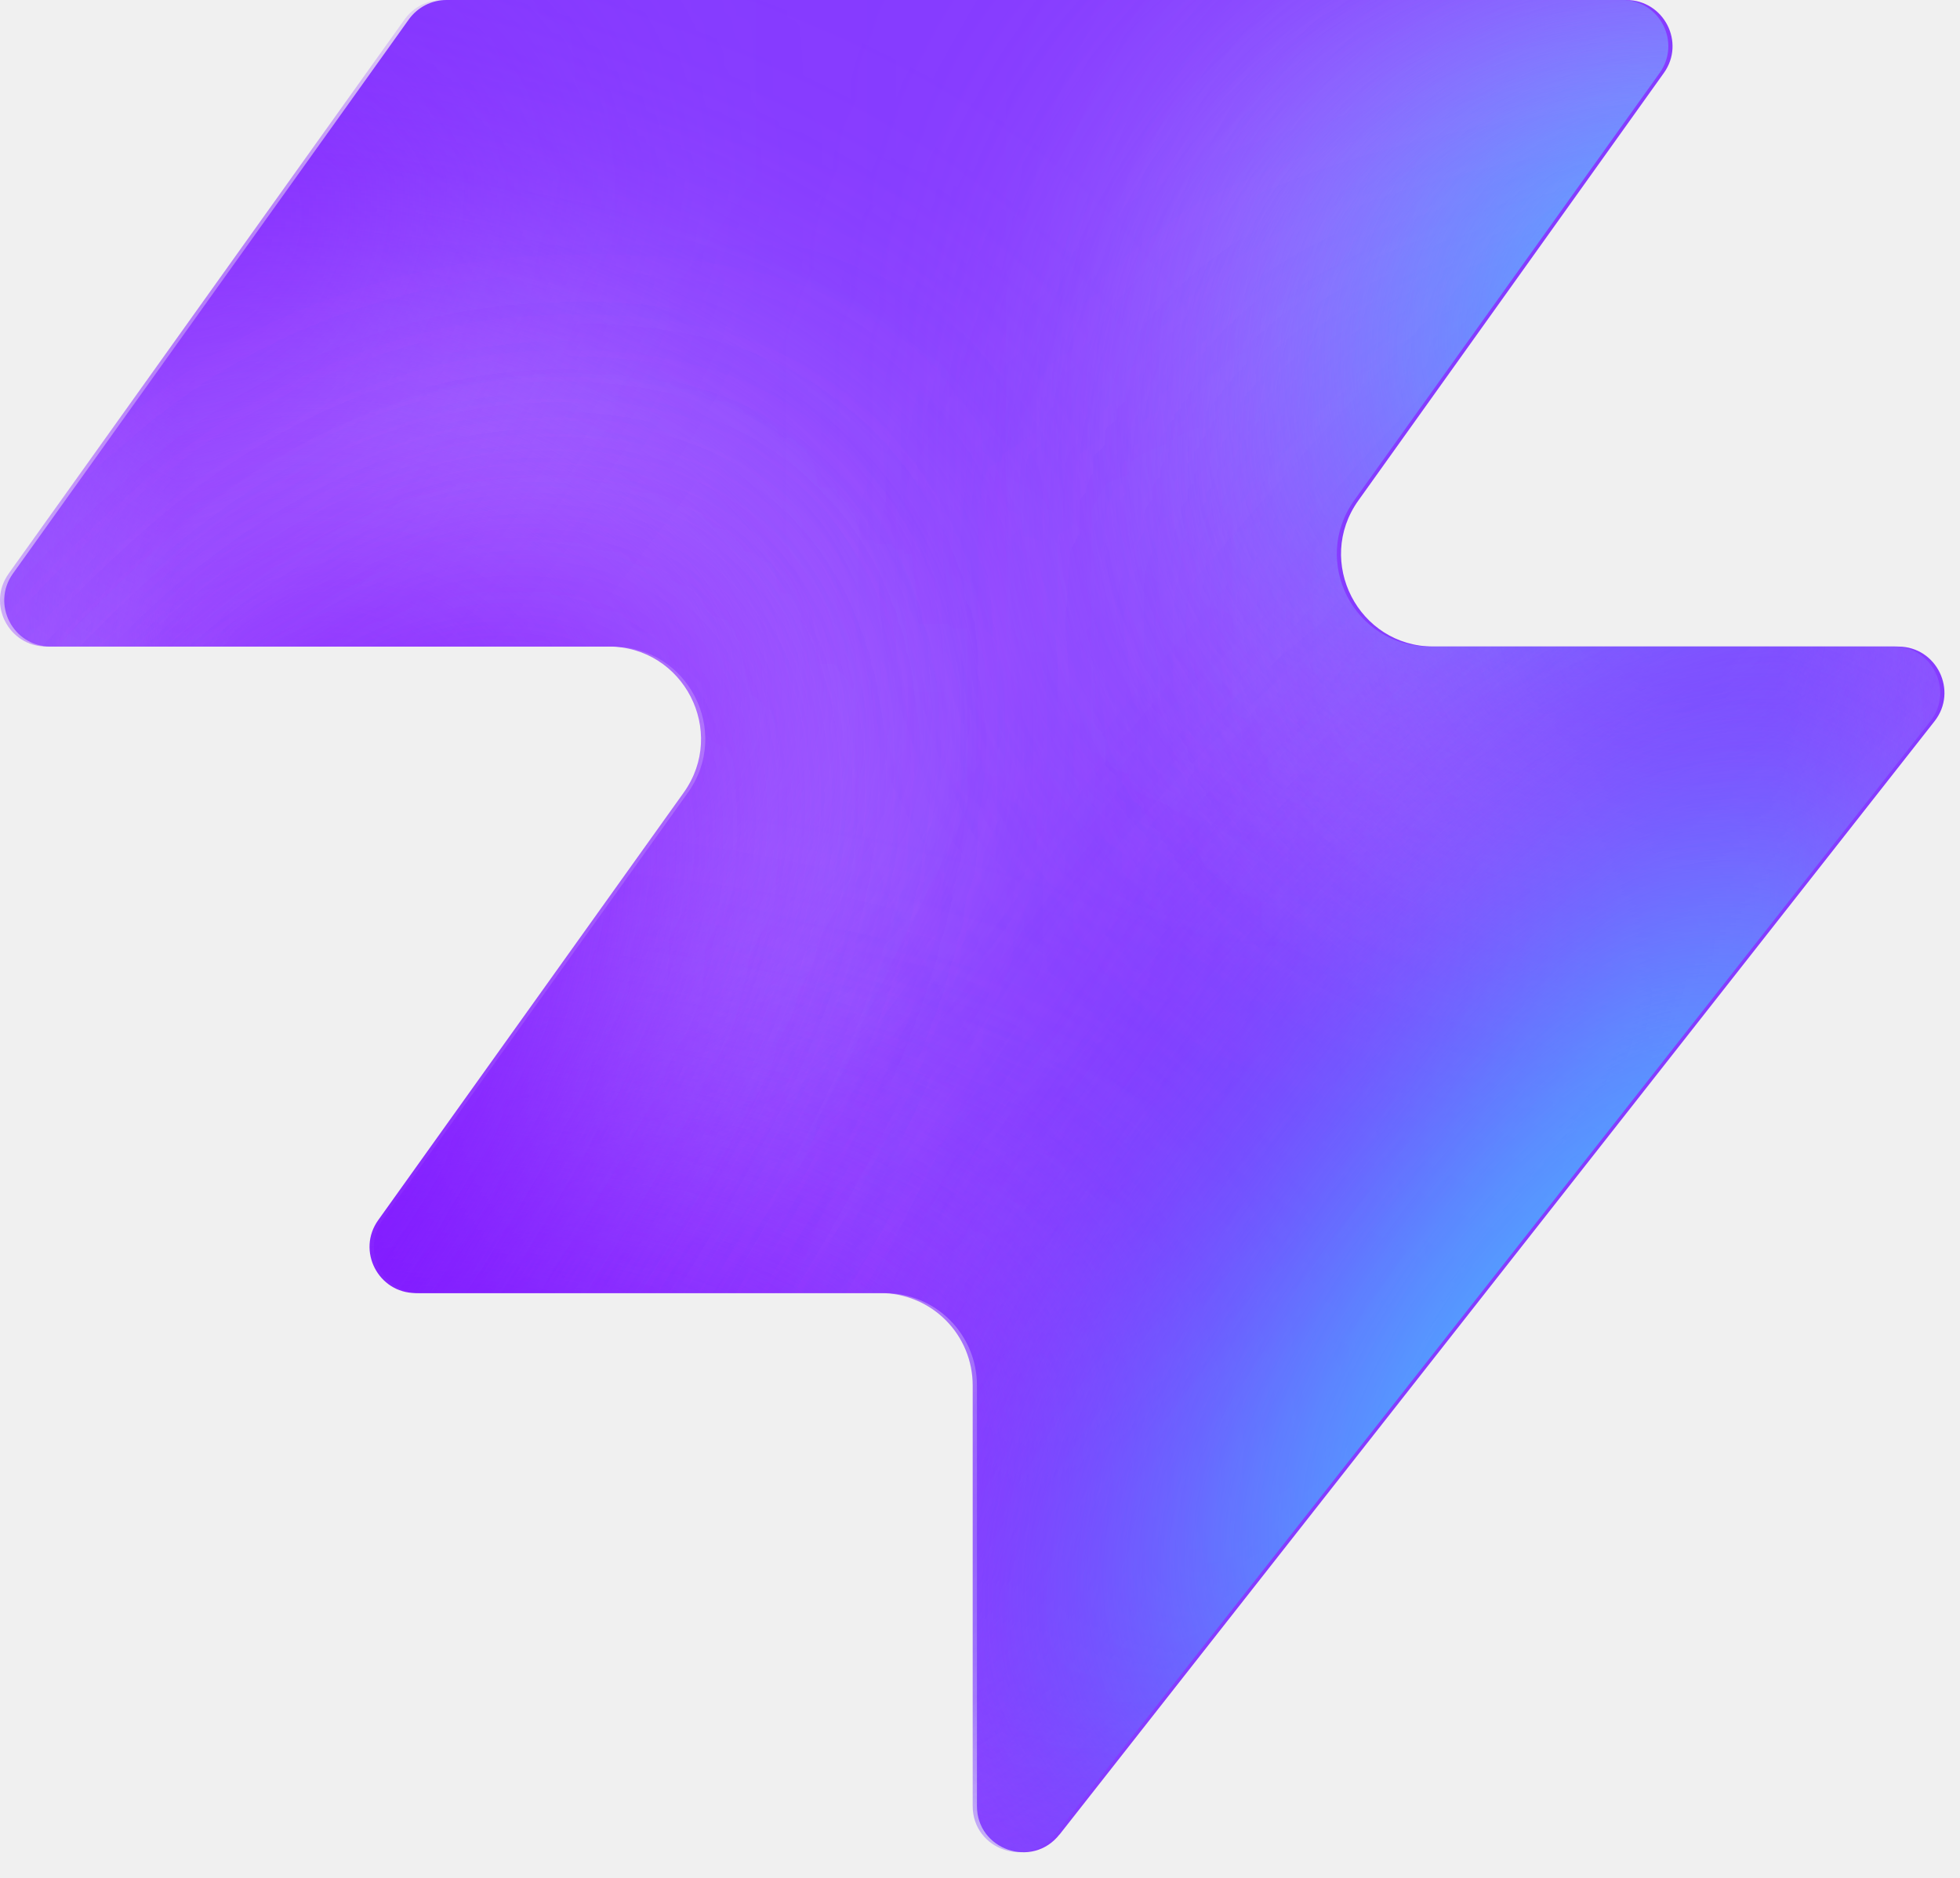
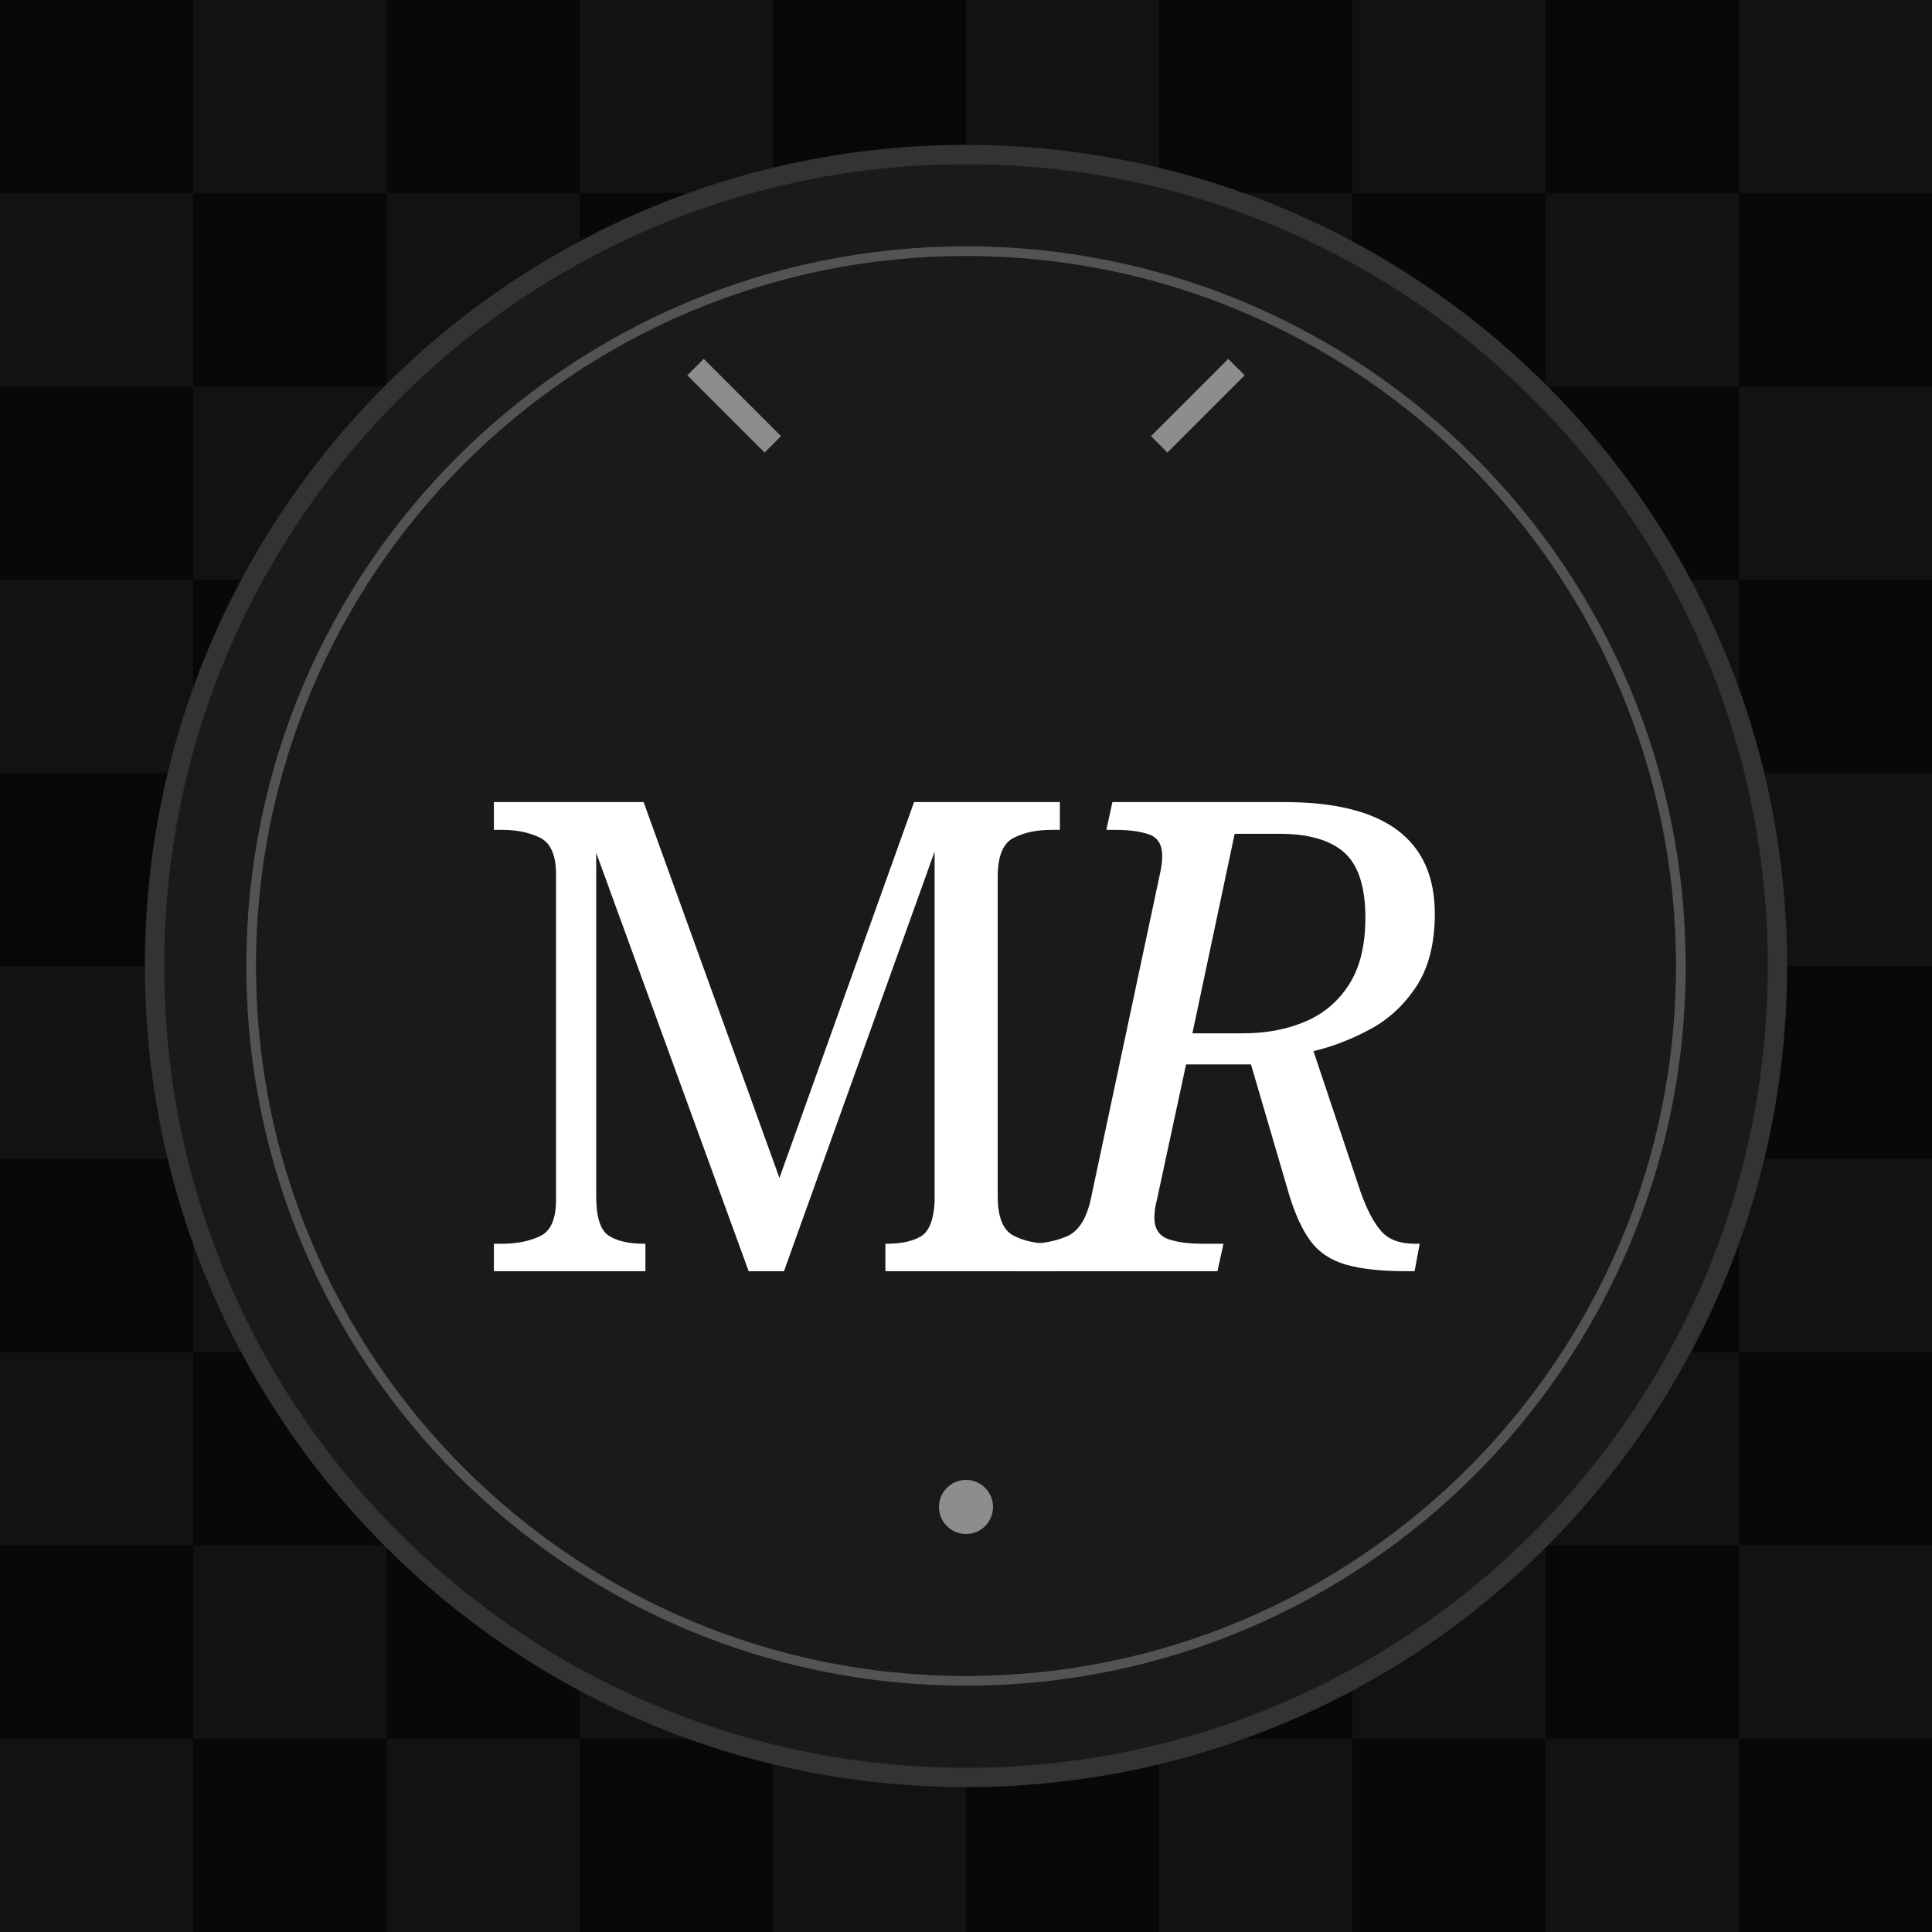
- <svg xmlns="http://www.w3.org/2000/svg" width="48" height="46" fill="none" viewBox="0 0 48 46">
-   <path fill="#863bff" d="M25.946 44.938c-.664.845-2.021.375-2.021-.698V33.937a2.26 2.26 0 0 0-2.262-2.262H10.287c-.92 0-1.456-1.04-.92-1.788l7.48-10.471c1.07-1.497 0-3.578-1.842-3.578H1.237c-.92 0-1.456-1.04-.92-1.788L10.013.474c.214-.297.556-.474.92-.474h28.894c.92 0 1.456 1.04.92 1.788l-7.48 10.471c-1.07 1.498 0 3.579 1.842 3.579h11.377c.943 0 1.473 1.088.89 1.83L25.947 44.94z" style="fill:#863bff;fill:color(display-p3 .525 .23 1);fill-opacity:1" />
-   <mask id="a" width="48" height="46" x="0" y="0" maskUnits="userSpaceOnUse" style="mask-type:alpha">
-     <path fill="#000" d="M25.842 44.938c-.664.844-2.021.375-2.021-.698V33.937a2.26 2.26 0 0 0-2.262-2.262H10.183c-.92 0-1.456-1.04-.92-1.788l7.48-10.471c1.07-1.498 0-3.579-1.842-3.579H1.133c-.92 0-1.456-1.04-.92-1.787L9.91.473c.214-.297.556-.474.92-.474h28.894c.92 0 1.456 1.04.92 1.788l-7.48 10.471c-1.07 1.498 0 3.578 1.842 3.578h11.377c.943 0 1.473 1.088.89 1.832L25.843 44.94z" style="fill:#000;fill-opacity:1" />
-   </mask>
-   <g mask="url(#a)">
-     <g filter="url(#b)">
-       <ellipse cx="5.508" cy="14.704" fill="#ede6ff" rx="5.508" ry="14.704" style="fill:#ede6ff;fill:color(display-p3 .927 .903 1);fill-opacity:1" transform="matrix(.00324 1 1 -.00324 -4.47 31.516)" />
-     </g>
-     <g filter="url(#c)">
-       <ellipse cx="10.399" cy="29.851" fill="#ede6ff" rx="10.399" ry="29.851" style="fill:#ede6ff;fill:color(display-p3 .927 .903 1);fill-opacity:1" transform="matrix(.00324 1 1 -.00324 -39.328 7.883)" />
-     </g>
-     <g filter="url(#d)">
-       <ellipse cx="5.508" cy="30.487" fill="#7e14ff" rx="5.508" ry="30.487" style="fill:#7e14ff;fill:color(display-p3 .492 .077 1);fill-opacity:1" transform="rotate(89.814 -25.913 -14.639)scale(1 -1)" />
-     </g>
-     <g filter="url(#e)">
-       <ellipse cx="5.508" cy="30.599" fill="#7e14ff" rx="5.508" ry="30.599" style="fill:#7e14ff;fill:color(display-p3 .492 .077 1);fill-opacity:1" transform="rotate(89.814 -32.644 -3.334)scale(1 -1)" />
-     </g>
-     <g filter="url(#f)">
-       <ellipse cx="5.508" cy="30.599" fill="#7e14ff" rx="5.508" ry="30.599" style="fill:#7e14ff;fill:color(display-p3 .492 .077 1);fill-opacity:1" transform="matrix(.00324 1 1 -.00324 -34.34 30.47)" />
-     </g>
-     <g filter="url(#g)">
-       <ellipse cx="14.072" cy="22.078" fill="#ede6ff" rx="14.072" ry="22.078" style="fill:#ede6ff;fill:color(display-p3 .927 .903 1);fill-opacity:1" transform="rotate(93.35 24.506 48.493)scale(-1 1)" />
-     </g>
-     <g filter="url(#h)">
-       <ellipse cx="3.47" cy="21.501" fill="#7e14ff" rx="3.47" ry="21.501" style="fill:#7e14ff;fill:color(display-p3 .492 .077 1);fill-opacity:1" transform="rotate(89.009 28.708 47.59)scale(-1 1)" />
-     </g>
-     <g filter="url(#i)">
-       <ellipse cx="3.47" cy="21.501" fill="#7e14ff" rx="3.47" ry="21.501" style="fill:#7e14ff;fill:color(display-p3 .492 .077 1);fill-opacity:1" transform="rotate(89.009 28.708 47.59)scale(-1 1)" />
-     </g>
-     <g filter="url(#j)">
-       <ellipse cx=".387" cy="8.972" fill="#7e14ff" rx="4.407" ry="29.108" style="fill:#7e14ff;fill:color(display-p3 .492 .077 1);fill-opacity:1" transform="rotate(39.51 .387 8.972)" />
-     </g>
-     <g filter="url(#k)">
-       <ellipse cx="47.523" cy="-6.092" fill="#7e14ff" rx="4.407" ry="29.108" style="fill:#7e14ff;fill:color(display-p3 .492 .077 1);fill-opacity:1" transform="rotate(37.892 47.523 -6.092)" />
-     </g>
-     <g filter="url(#l)">
-       <ellipse cx="41.412" cy="6.333" fill="#47bfff" rx="5.971" ry="9.665" style="fill:#47bfff;fill:color(display-p3 .28 .748 1);fill-opacity:1" transform="rotate(37.892 41.412 6.333)" />
-     </g>
-     <g filter="url(#m)">
-       <ellipse cx="-1.879" cy="38.332" fill="#7e14ff" rx="4.407" ry="29.108" style="fill:#7e14ff;fill:color(display-p3 .492 .077 1);fill-opacity:1" transform="rotate(37.892 -1.88 38.332)" />
-     </g>
-     <g filter="url(#n)">
-       <ellipse cx="-1.879" cy="38.332" fill="#7e14ff" rx="4.407" ry="29.108" style="fill:#7e14ff;fill:color(display-p3 .492 .077 1);fill-opacity:1" transform="rotate(37.892 -1.88 38.332)" />
-     </g>
-     <g filter="url(#o)">
-       <ellipse cx="35.651" cy="29.907" fill="#7e14ff" rx="4.407" ry="29.108" style="fill:#7e14ff;fill:color(display-p3 .492 .077 1);fill-opacity:1" transform="rotate(37.892 35.651 29.907)" />
-     </g>
-     <g filter="url(#p)">
-       <ellipse cx="38.418" cy="32.4" fill="#47bfff" rx="5.971" ry="15.297" style="fill:#47bfff;fill:color(display-p3 .28 .748 1);fill-opacity:1" transform="rotate(37.892 38.418 32.4)" />
-     </g>
-   </g>
+ <svg xmlns="http://www.w3.org/2000/svg" width="100" height="100" viewBox="0 0 100 100" fill="none">
  <defs>
-     <filter id="b" width="60.045" height="41.654" x="-19.77" y="16.149" color-interpolation-filters="sRGB" filterUnits="userSpaceOnUse">
-       <feFlood flood-opacity="0" result="BackgroundImageFix" />
-       <feBlend in="SourceGraphic" in2="BackgroundImageFix" result="shape" />
-       <feGaussianBlur result="effect1_foregroundBlur_2002_17158" stdDeviation="7.659" />
-     </filter>
-     <filter id="c" width="90.34" height="51.437" x="-54.613" y="-7.533" color-interpolation-filters="sRGB" filterUnits="userSpaceOnUse">
-       <feFlood flood-opacity="0" result="BackgroundImageFix" />
-       <feBlend in="SourceGraphic" in2="BackgroundImageFix" result="shape" />
-       <feGaussianBlur result="effect1_foregroundBlur_2002_17158" stdDeviation="7.659" />
-     </filter>
-     <filter id="d" width="79.355" height="29.4" x="-49.64" y="2.03" color-interpolation-filters="sRGB" filterUnits="userSpaceOnUse">
-       <feFlood flood-opacity="0" result="BackgroundImageFix" />
-       <feBlend in="SourceGraphic" in2="BackgroundImageFix" result="shape" />
-       <feGaussianBlur result="effect1_foregroundBlur_2002_17158" stdDeviation="4.596" />
-     </filter>
-     <filter id="e" width="79.579" height="29.4" x="-45.045" y="20.029" color-interpolation-filters="sRGB" filterUnits="userSpaceOnUse">
-       <feFlood flood-opacity="0" result="BackgroundImageFix" />
-       <feBlend in="SourceGraphic" in2="BackgroundImageFix" result="shape" />
-       <feGaussianBlur result="effect1_foregroundBlur_2002_17158" stdDeviation="4.596" />
-     </filter>
-     <filter id="f" width="79.579" height="29.4" x="-43.513" y="21.178" color-interpolation-filters="sRGB" filterUnits="userSpaceOnUse">
-       <feFlood flood-opacity="0" result="BackgroundImageFix" />
-       <feBlend in="SourceGraphic" in2="BackgroundImageFix" result="shape" />
-       <feGaussianBlur result="effect1_foregroundBlur_2002_17158" stdDeviation="4.596" />
-     </filter>
-     <filter id="g" width="74.749" height="58.852" x="15.756" y="-17.901" color-interpolation-filters="sRGB" filterUnits="userSpaceOnUse">
-       <feFlood flood-opacity="0" result="BackgroundImageFix" />
-       <feBlend in="SourceGraphic" in2="BackgroundImageFix" result="shape" />
-       <feGaussianBlur result="effect1_foregroundBlur_2002_17158" stdDeviation="7.659" />
-     </filter>
-     <filter id="h" width="61.377" height="25.362" x="23.548" y="2.284" color-interpolation-filters="sRGB" filterUnits="userSpaceOnUse">
-       <feFlood flood-opacity="0" result="BackgroundImageFix" />
-       <feBlend in="SourceGraphic" in2="BackgroundImageFix" result="shape" />
-       <feGaussianBlur result="effect1_foregroundBlur_2002_17158" stdDeviation="4.596" />
-     </filter>
-     <filter id="i" width="61.377" height="25.362" x="23.548" y="2.284" color-interpolation-filters="sRGB" filterUnits="userSpaceOnUse">
-       <feFlood flood-opacity="0" result="BackgroundImageFix" />
-       <feBlend in="SourceGraphic" in2="BackgroundImageFix" result="shape" />
-       <feGaussianBlur result="effect1_foregroundBlur_2002_17158" stdDeviation="4.596" />
-     </filter>
-     <filter id="j" width="56.045" height="63.649" x="-27.636" y="-22.853" color-interpolation-filters="sRGB" filterUnits="userSpaceOnUse">
-       <feFlood flood-opacity="0" result="BackgroundImageFix" />
-       <feBlend in="SourceGraphic" in2="BackgroundImageFix" result="shape" />
-       <feGaussianBlur result="effect1_foregroundBlur_2002_17158" stdDeviation="4.596" />
-     </filter>
-     <filter id="k" width="54.814" height="64.646" x="20.116" y="-38.415" color-interpolation-filters="sRGB" filterUnits="userSpaceOnUse">
-       <feFlood flood-opacity="0" result="BackgroundImageFix" />
-       <feBlend in="SourceGraphic" in2="BackgroundImageFix" result="shape" />
-       <feGaussianBlur result="effect1_foregroundBlur_2002_17158" stdDeviation="4.596" />
-     </filter>
-     <filter id="l" width="33.541" height="35.313" x="24.641" y="-11.323" color-interpolation-filters="sRGB" filterUnits="userSpaceOnUse">
-       <feFlood flood-opacity="0" result="BackgroundImageFix" />
-       <feBlend in="SourceGraphic" in2="BackgroundImageFix" result="shape" />
-       <feGaussianBlur result="effect1_foregroundBlur_2002_17158" stdDeviation="4.596" />
-     </filter>
-     <filter id="m" width="54.814" height="64.646" x="-29.286" y="6.009" color-interpolation-filters="sRGB" filterUnits="userSpaceOnUse">
-       <feFlood flood-opacity="0" result="BackgroundImageFix" />
-       <feBlend in="SourceGraphic" in2="BackgroundImageFix" result="shape" />
-       <feGaussianBlur result="effect1_foregroundBlur_2002_17158" stdDeviation="4.596" />
-     </filter>
-     <filter id="n" width="54.814" height="64.646" x="-29.286" y="6.009" color-interpolation-filters="sRGB" filterUnits="userSpaceOnUse">
-       <feFlood flood-opacity="0" result="BackgroundImageFix" />
-       <feBlend in="SourceGraphic" in2="BackgroundImageFix" result="shape" />
-       <feGaussianBlur result="effect1_foregroundBlur_2002_17158" stdDeviation="4.596" />
-     </filter>
-     <filter id="o" width="54.814" height="64.646" x="8.244" y="-2.416" color-interpolation-filters="sRGB" filterUnits="userSpaceOnUse">
-       <feFlood flood-opacity="0" result="BackgroundImageFix" />
-       <feBlend in="SourceGraphic" in2="BackgroundImageFix" result="shape" />
-       <feGaussianBlur result="effect1_foregroundBlur_2002_17158" stdDeviation="4.596" />
-     </filter>
-     <filter id="p" width="39.409" height="43.623" x="18.713" y="10.588" color-interpolation-filters="sRGB" filterUnits="userSpaceOnUse">
-       <feFlood flood-opacity="0" result="BackgroundImageFix" />
-       <feBlend in="SourceGraphic" in2="BackgroundImageFix" result="shape" />
-       <feGaussianBlur result="effect1_foregroundBlur_2002_17158" stdDeviation="4.596" />
-     </filter>
+     <pattern id="checkers" x="0" y="0" width="20" height="20" patternUnits="userSpaceOnUse">
+       <rect x="0" y="0" width="10" height="10" fill="#080808" />
+       <rect x="10" y="10" width="10" height="10" fill="#080808" />
+       <rect x="10" y="0" width="10" height="10" fill="#121212" />
+       <rect x="0" y="10" width="10" height="10" fill="#121212" />
+     </pattern>
  </defs>
+   <rect width="100" height="100" fill="url(#checkers)" />
+   <circle cx="50" cy="50" r="42" fill="#1A1A1A" stroke="#333333" stroke-width="1" />
+   <circle cx="50" cy="50" r="37" stroke="white" stroke-width="0.5" stroke-opacity="0.25" fill="none" />
+   <text x="50" y="54" text-anchor="middle" dominant-baseline="middle" font-family="Fraunces, Georgia, serif" font-size="34" font-weight="500" fill="white">M<tspan dx="-3" font-style="italic" font-weight="400">R</tspan>
+   </text>
+   <path d="M 36 19 L 40 23 M 64 19 L 60 23" stroke="white" stroke-width="1.2" stroke-opacity="0.5" fill="none" />
+   <circle cx="50" cy="78" r="1.4" fill="white" fill-opacity="0.5" />
</svg>
